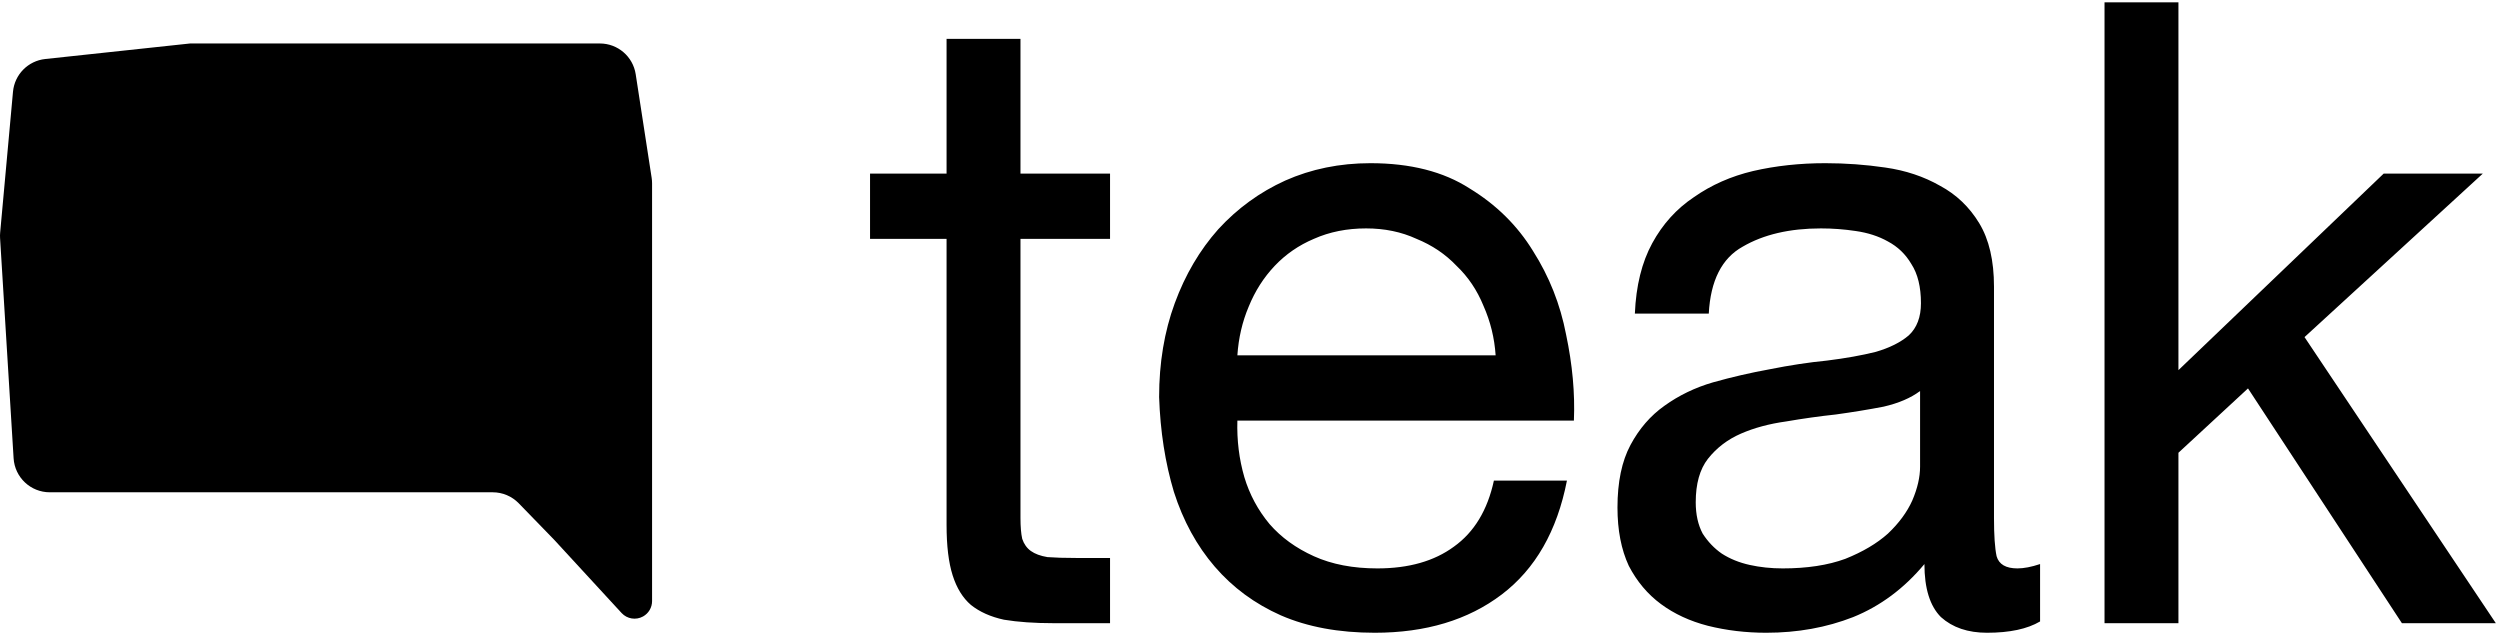
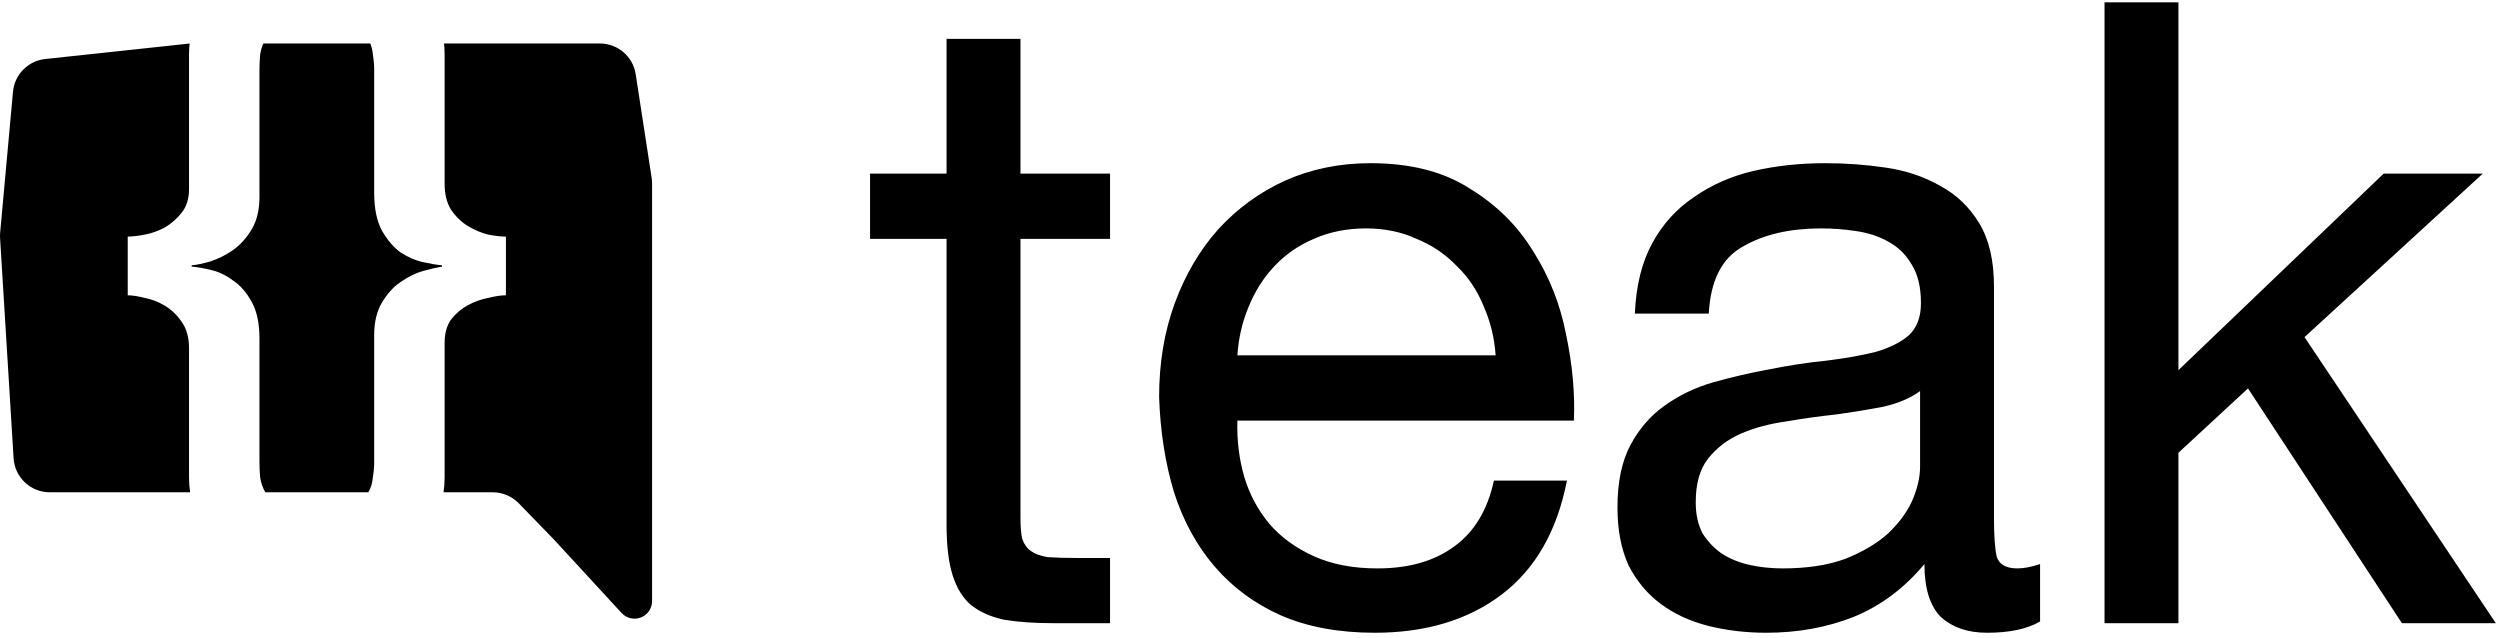
<svg xmlns="http://www.w3.org/2000/svg" width="345" height="88" viewBox="0 0 345 88" fill="none">
  <path d="M140.826 23.96H153.186V32.96H140.826V71.48C140.826 72.68 140.906 73.64 141.066 74.36C141.306 75.08 141.706 75.64 142.266 76.04C142.826 76.44 143.586 76.72 144.546 76.88C145.586 76.96 146.906 77 148.506 77H153.186V86H145.386C142.746 86 140.466 85.84 138.546 85.52C136.706 85.12 135.186 84.44 133.986 83.48C132.866 82.52 132.026 81.16 131.466 79.4C130.906 77.64 130.626 75.32 130.626 72.44V32.96H120.066V23.96H130.626V5.36H140.826V23.96ZM206.398 49.04C206.238 46.64 205.678 44.36 204.718 42.2C203.838 40.04 202.598 38.2 200.998 36.68C199.478 35.08 197.638 33.84 195.478 32.96C193.398 32 191.078 31.52 188.518 31.52C185.878 31.52 183.478 32 181.318 32.96C179.238 33.84 177.438 35.08 175.918 36.68C174.398 38.28 173.198 40.16 172.318 42.32C171.438 44.4 170.918 46.64 170.758 49.04H206.398ZM216.238 66.32C214.878 73.28 211.878 78.52 207.238 82.04C202.598 85.56 196.758 87.32 189.718 87.32C184.758 87.32 180.438 86.52 176.758 84.92C173.158 83.32 170.118 81.08 167.638 78.2C165.158 75.32 163.278 71.88 161.998 67.88C160.798 63.88 160.118 59.52 159.958 54.8C159.958 50.08 160.678 45.76 162.118 41.84C163.558 37.92 165.558 34.52 168.118 31.64C170.758 28.76 173.838 26.52 177.358 24.92C180.958 23.32 184.878 22.52 189.118 22.52C194.638 22.52 199.198 23.68 202.798 26C206.478 28.24 209.398 31.12 211.558 34.64C213.798 38.16 215.318 42 216.118 46.16C216.998 50.32 217.358 54.28 217.198 58.04H170.758C170.678 60.76 170.998 63.36 171.718 65.84C172.438 68.24 173.598 70.4 175.198 72.32C176.798 74.16 178.838 75.64 181.318 76.76C183.798 77.88 186.718 78.44 190.078 78.44C194.398 78.44 197.918 77.44 200.638 75.44C203.438 73.44 205.278 70.4 206.158 66.32H216.238ZM281.531 85.76C279.771 86.8 277.331 87.32 274.211 87.32C271.571 87.32 269.451 86.6 267.851 85.16C266.331 83.64 265.571 81.2 265.571 77.84C262.771 81.2 259.491 83.64 255.731 85.16C252.051 86.6 248.051 87.32 243.731 87.32C240.931 87.32 238.251 87 235.691 86.36C233.211 85.72 231.051 84.72 229.211 83.36C227.371 82 225.891 80.24 224.771 78.08C223.731 75.84 223.211 73.16 223.211 70.04C223.211 66.52 223.811 63.64 225.011 61.4C226.211 59.16 227.771 57.36 229.691 56C231.691 54.56 233.931 53.48 236.411 52.76C238.971 52.04 241.571 51.44 244.211 50.96C247.011 50.4 249.651 50 252.131 49.76C254.691 49.44 256.931 49.04 258.851 48.56C260.771 48 262.291 47.24 263.411 46.28C264.531 45.24 265.091 43.76 265.091 41.84C265.091 39.6 264.651 37.8 263.771 36.44C262.971 35.08 261.891 34.04 260.531 33.32C259.251 32.6 257.771 32.12 256.091 31.88C254.491 31.64 252.891 31.52 251.291 31.52C246.971 31.52 243.371 32.36 240.491 34.04C237.611 35.64 236.051 38.72 235.811 43.28H225.611C225.771 39.44 226.571 36.2 228.011 33.56C229.451 30.92 231.371 28.8 233.771 27.2C236.171 25.52 238.891 24.32 241.931 23.6C245.051 22.88 248.371 22.52 251.891 22.52C254.691 22.52 257.451 22.72 260.171 23.12C262.971 23.52 265.491 24.36 267.731 25.64C269.971 26.84 271.771 28.56 273.131 30.8C274.491 33.04 275.171 35.96 275.171 39.56V71.48C275.171 73.88 275.291 75.64 275.531 76.76C275.851 77.88 276.811 78.44 278.411 78.44C279.291 78.44 280.331 78.24 281.531 77.84V85.76ZM264.971 53.96C263.691 54.92 262.011 55.64 259.931 56.12C257.851 56.52 255.651 56.88 253.331 57.2C251.091 57.44 248.811 57.76 246.491 58.16C244.171 58.48 242.091 59.04 240.251 59.84C238.411 60.64 236.891 61.8 235.691 63.32C234.571 64.76 234.011 66.76 234.011 69.32C234.011 71 234.331 72.44 234.971 73.64C235.691 74.76 236.571 75.68 237.611 76.4C238.731 77.12 240.011 77.64 241.451 77.96C242.891 78.28 244.411 78.44 246.011 78.44C249.371 78.44 252.251 78 254.651 77.12C257.051 76.16 259.011 75 260.531 73.64C262.051 72.2 263.171 70.68 263.891 69.08C264.611 67.4 264.971 65.84 264.971 64.4V53.96ZM290.424 0.32H300.624V51.08L328.944 23.96H342.624L318.024 46.52L344.424 86H331.464L310.224 53.6L300.624 62.48V86H290.424V0.32Z" fill="black" />
-   <path d="M82.783 6C85.251 6 87.35 7.801 87.726 10.239L89.928 24.541C89.966 24.793 89.986 25.047 89.986 25.302V82.953C89.986 83.833 89.51 84.644 88.741 85.071C87.763 85.616 86.538 85.419 85.779 84.595L76.486 74.5L71.584 69.452C70.642 68.483 69.349 67.936 67.997 67.936H6.867C4.225 67.936 2.039 65.879 1.877 63.242L0.01 32.867C-0.006 32.614 -0.003 32.359 0.021 32.106L1.793 12.661C2.009 10.288 3.87 8.398 6.239 8.144L26.234 6H82.783Z" fill="black" />
+   <path d="M82.783 6C85.251 6 87.35 7.801 87.726 10.239L89.928 24.541C89.966 24.793 89.986 25.047 89.986 25.302V82.953C89.986 83.833 89.51 84.644 88.741 85.071C87.763 85.616 86.538 85.419 85.779 84.595L76.486 74.5L71.584 69.452C70.642 68.483 69.349 67.936 67.997 67.936H61.206C61.306 67.276 61.356 66.584 61.356 65.86V47.32C61.356 46 61.657 44.92 62.257 44.08C62.917 43.24 63.697 42.58 64.597 42.1C65.497 41.62 66.427 41.29 67.387 41.11C68.347 40.87 69.157 40.75 69.817 40.75V32.651C69.157 32.651 68.347 32.56 67.387 32.38C66.427 32.14 65.497 31.75 64.597 31.21C63.697 30.67 62.917 29.92 62.257 28.96C61.657 28 61.356 26.8 61.356 25.36V7.54C61.356 7.01 61.33 6.496 61.276 6H82.783ZM51.095 6C51.292 6.467 51.414 6.98 51.457 7.54C51.577 8.26 51.637 8.95 51.637 9.61V26.62C51.637 28.78 51.997 30.52 52.717 31.84C53.437 33.1 54.277 34.09 55.237 34.81C56.257 35.47 57.277 35.92 58.297 36.16C59.377 36.4 60.277 36.55 60.997 36.61V36.79C60.277 36.91 59.377 37.12 58.297 37.42C57.277 37.72 56.257 38.23 55.237 38.95C54.277 39.61 53.437 40.54 52.717 41.74C51.997 42.94 51.637 44.44 51.637 46.24V63.79C51.637 64.45 51.577 65.14 51.457 65.86C51.397 66.64 51.187 67.33 50.827 67.93C50.826 67.932 50.824 67.934 50.823 67.936H36.62C36.619 67.934 36.617 67.932 36.616 67.93C36.256 67.33 36.017 66.64 35.897 65.86C35.837 65.14 35.806 64.45 35.806 63.79V46.78C35.806 44.62 35.446 42.91 34.726 41.651C34.006 40.331 33.136 39.34 32.116 38.68C31.156 37.96 30.136 37.48 29.056 37.24C28.036 37 27.166 36.85 26.446 36.79V36.61C27.166 36.55 28.036 36.37 29.056 36.07C30.136 35.71 31.156 35.2 32.116 34.54C33.136 33.82 34.006 32.86 34.726 31.66C35.446 30.46 35.806 28.96 35.806 27.16V9.61C35.806 8.95 35.837 8.26 35.897 7.54C35.983 6.98 36.131 6.467 36.341 6H51.095ZM26.166 6.007C26.113 6.501 26.086 7.012 26.086 7.54V26.08C26.086 27.4 25.756 28.48 25.096 29.32C24.436 30.16 23.656 30.85 22.756 31.39C21.856 31.87 20.926 32.2 19.966 32.38C19.006 32.56 18.226 32.651 17.626 32.651V40.75C18.226 40.75 19.006 40.87 19.966 41.11C20.926 41.29 21.856 41.651 22.756 42.191C23.656 42.73 24.436 43.48 25.096 44.441C25.756 45.401 26.086 46.6 26.086 48.04V65.86C26.086 66.584 26.137 67.276 26.237 67.936H6.867C4.225 67.936 2.039 65.879 1.877 63.242L0.01 32.867C-0.006 32.614 -0.003 32.359 0.021 32.106L1.793 12.661C2.009 10.288 3.87 8.398 6.239 8.144L26.166 6.007Z" fill="black" />
</svg>
